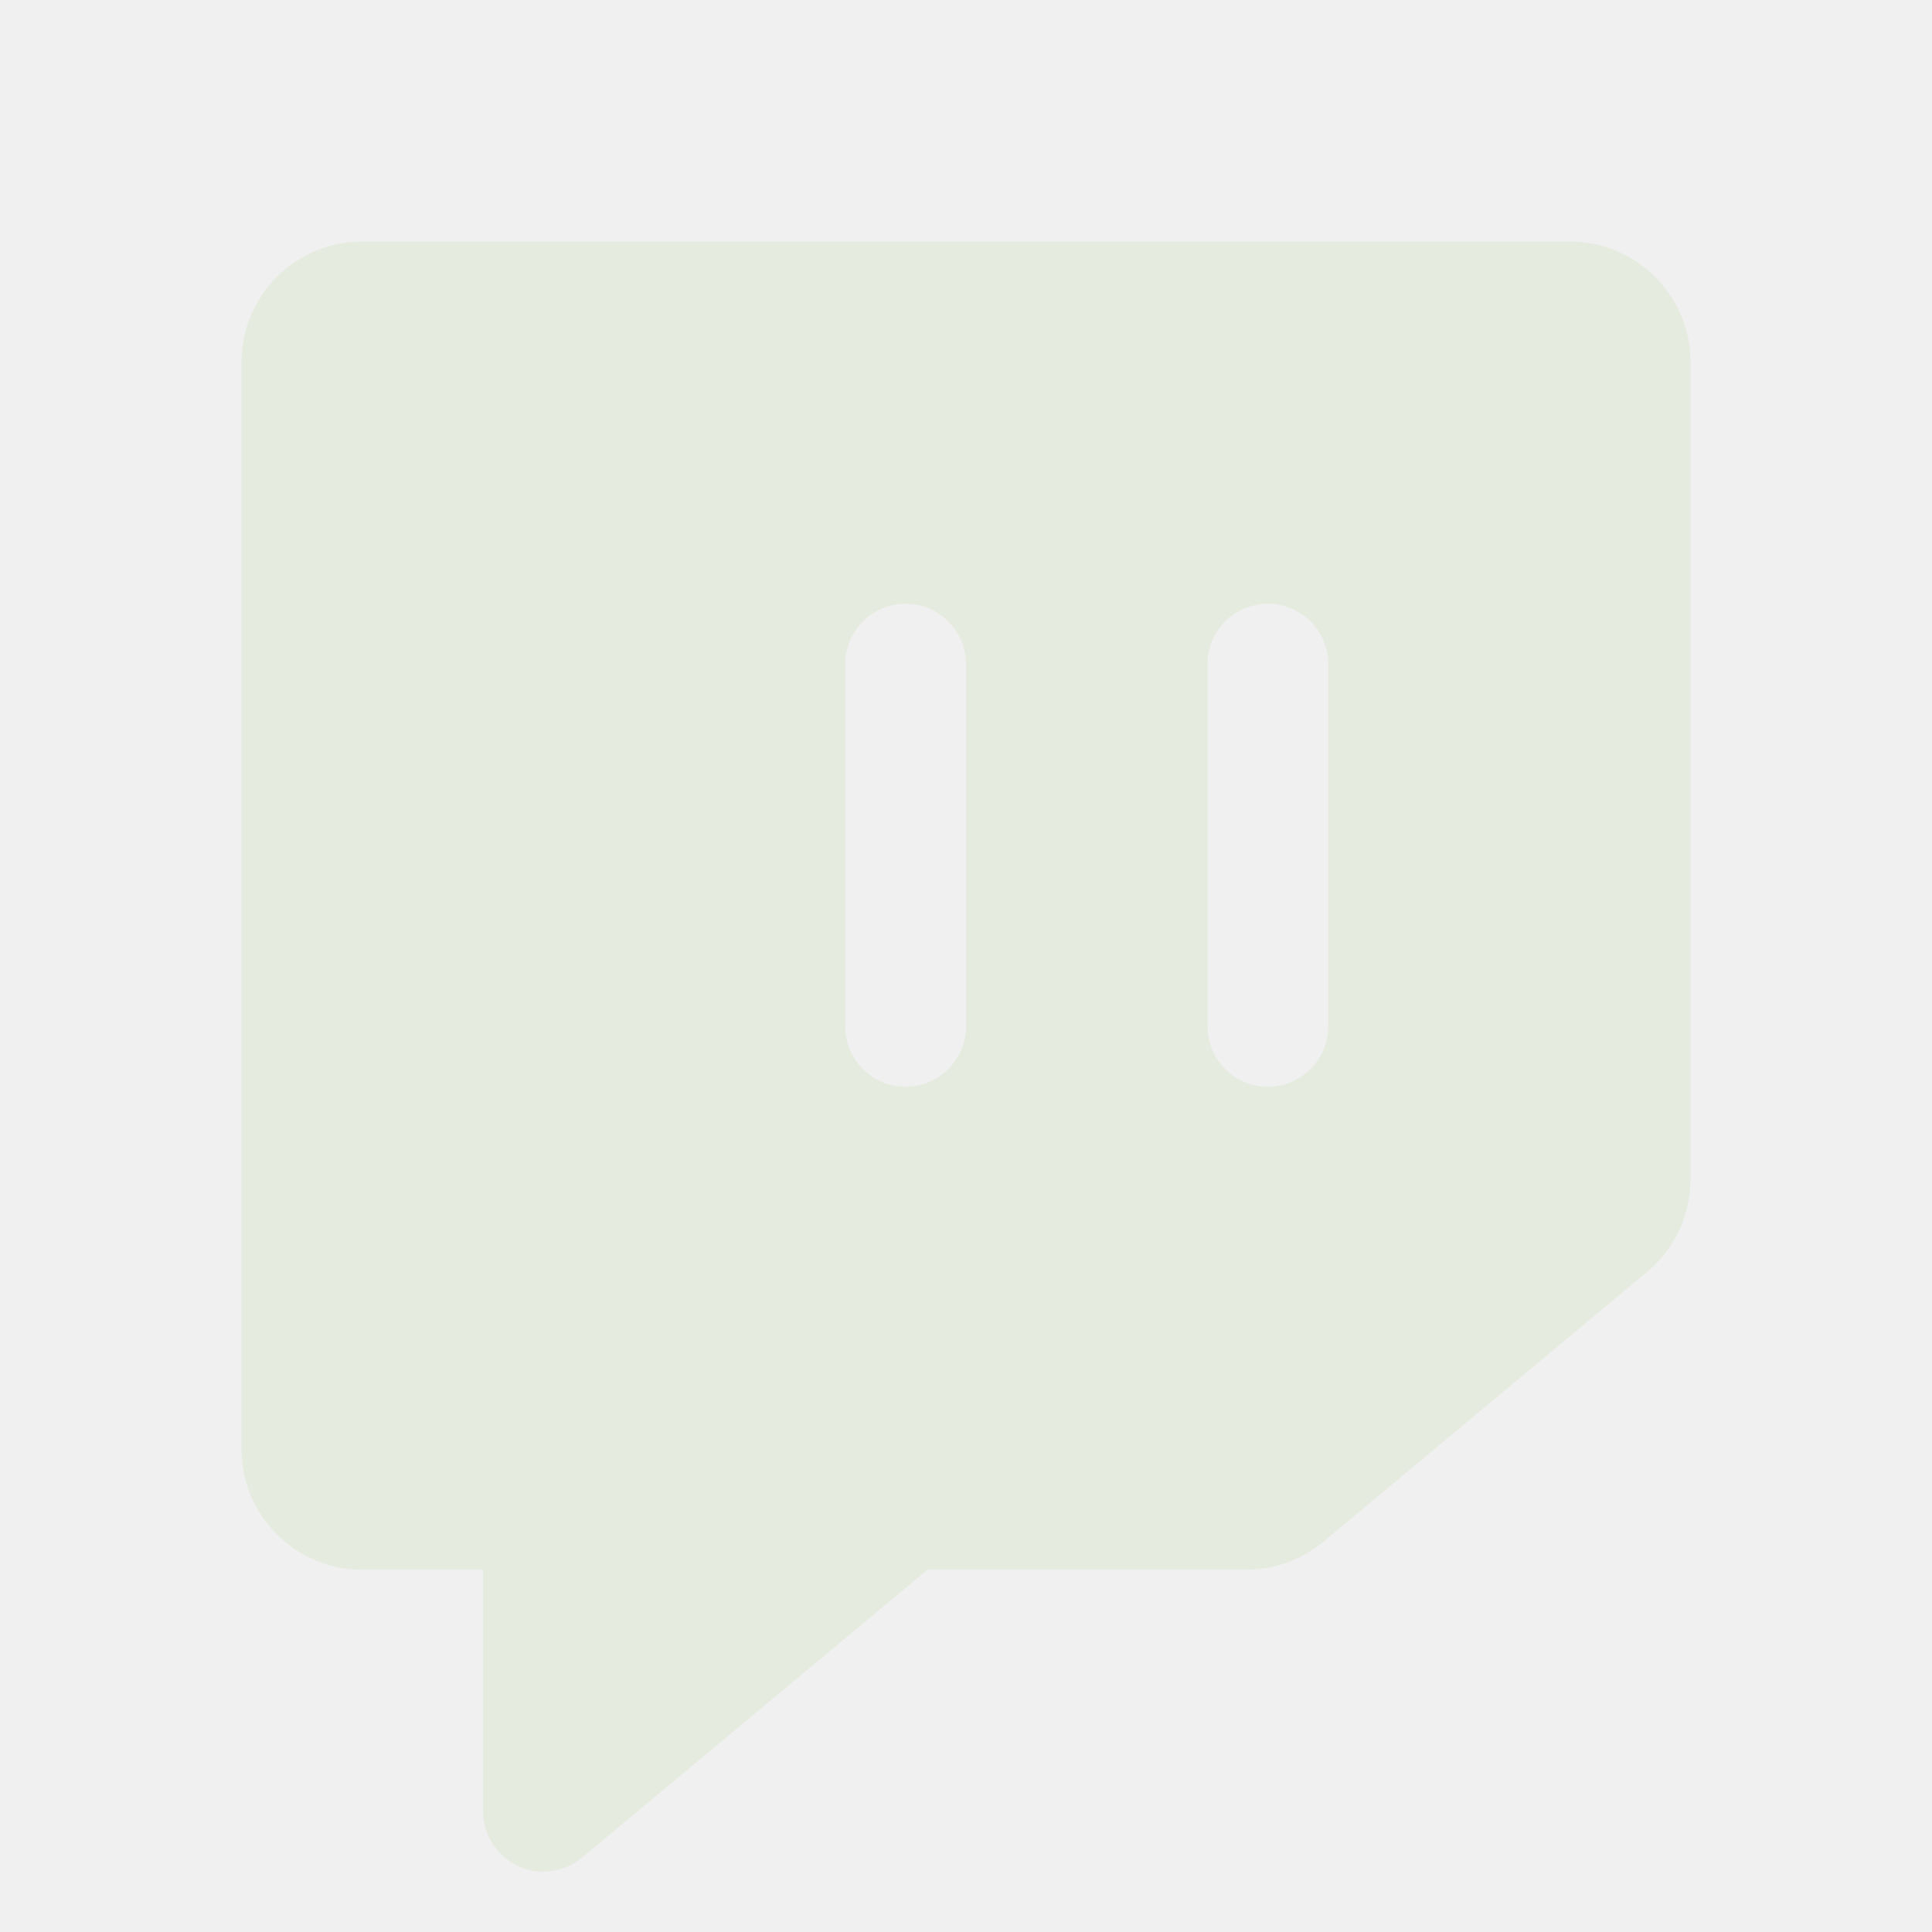
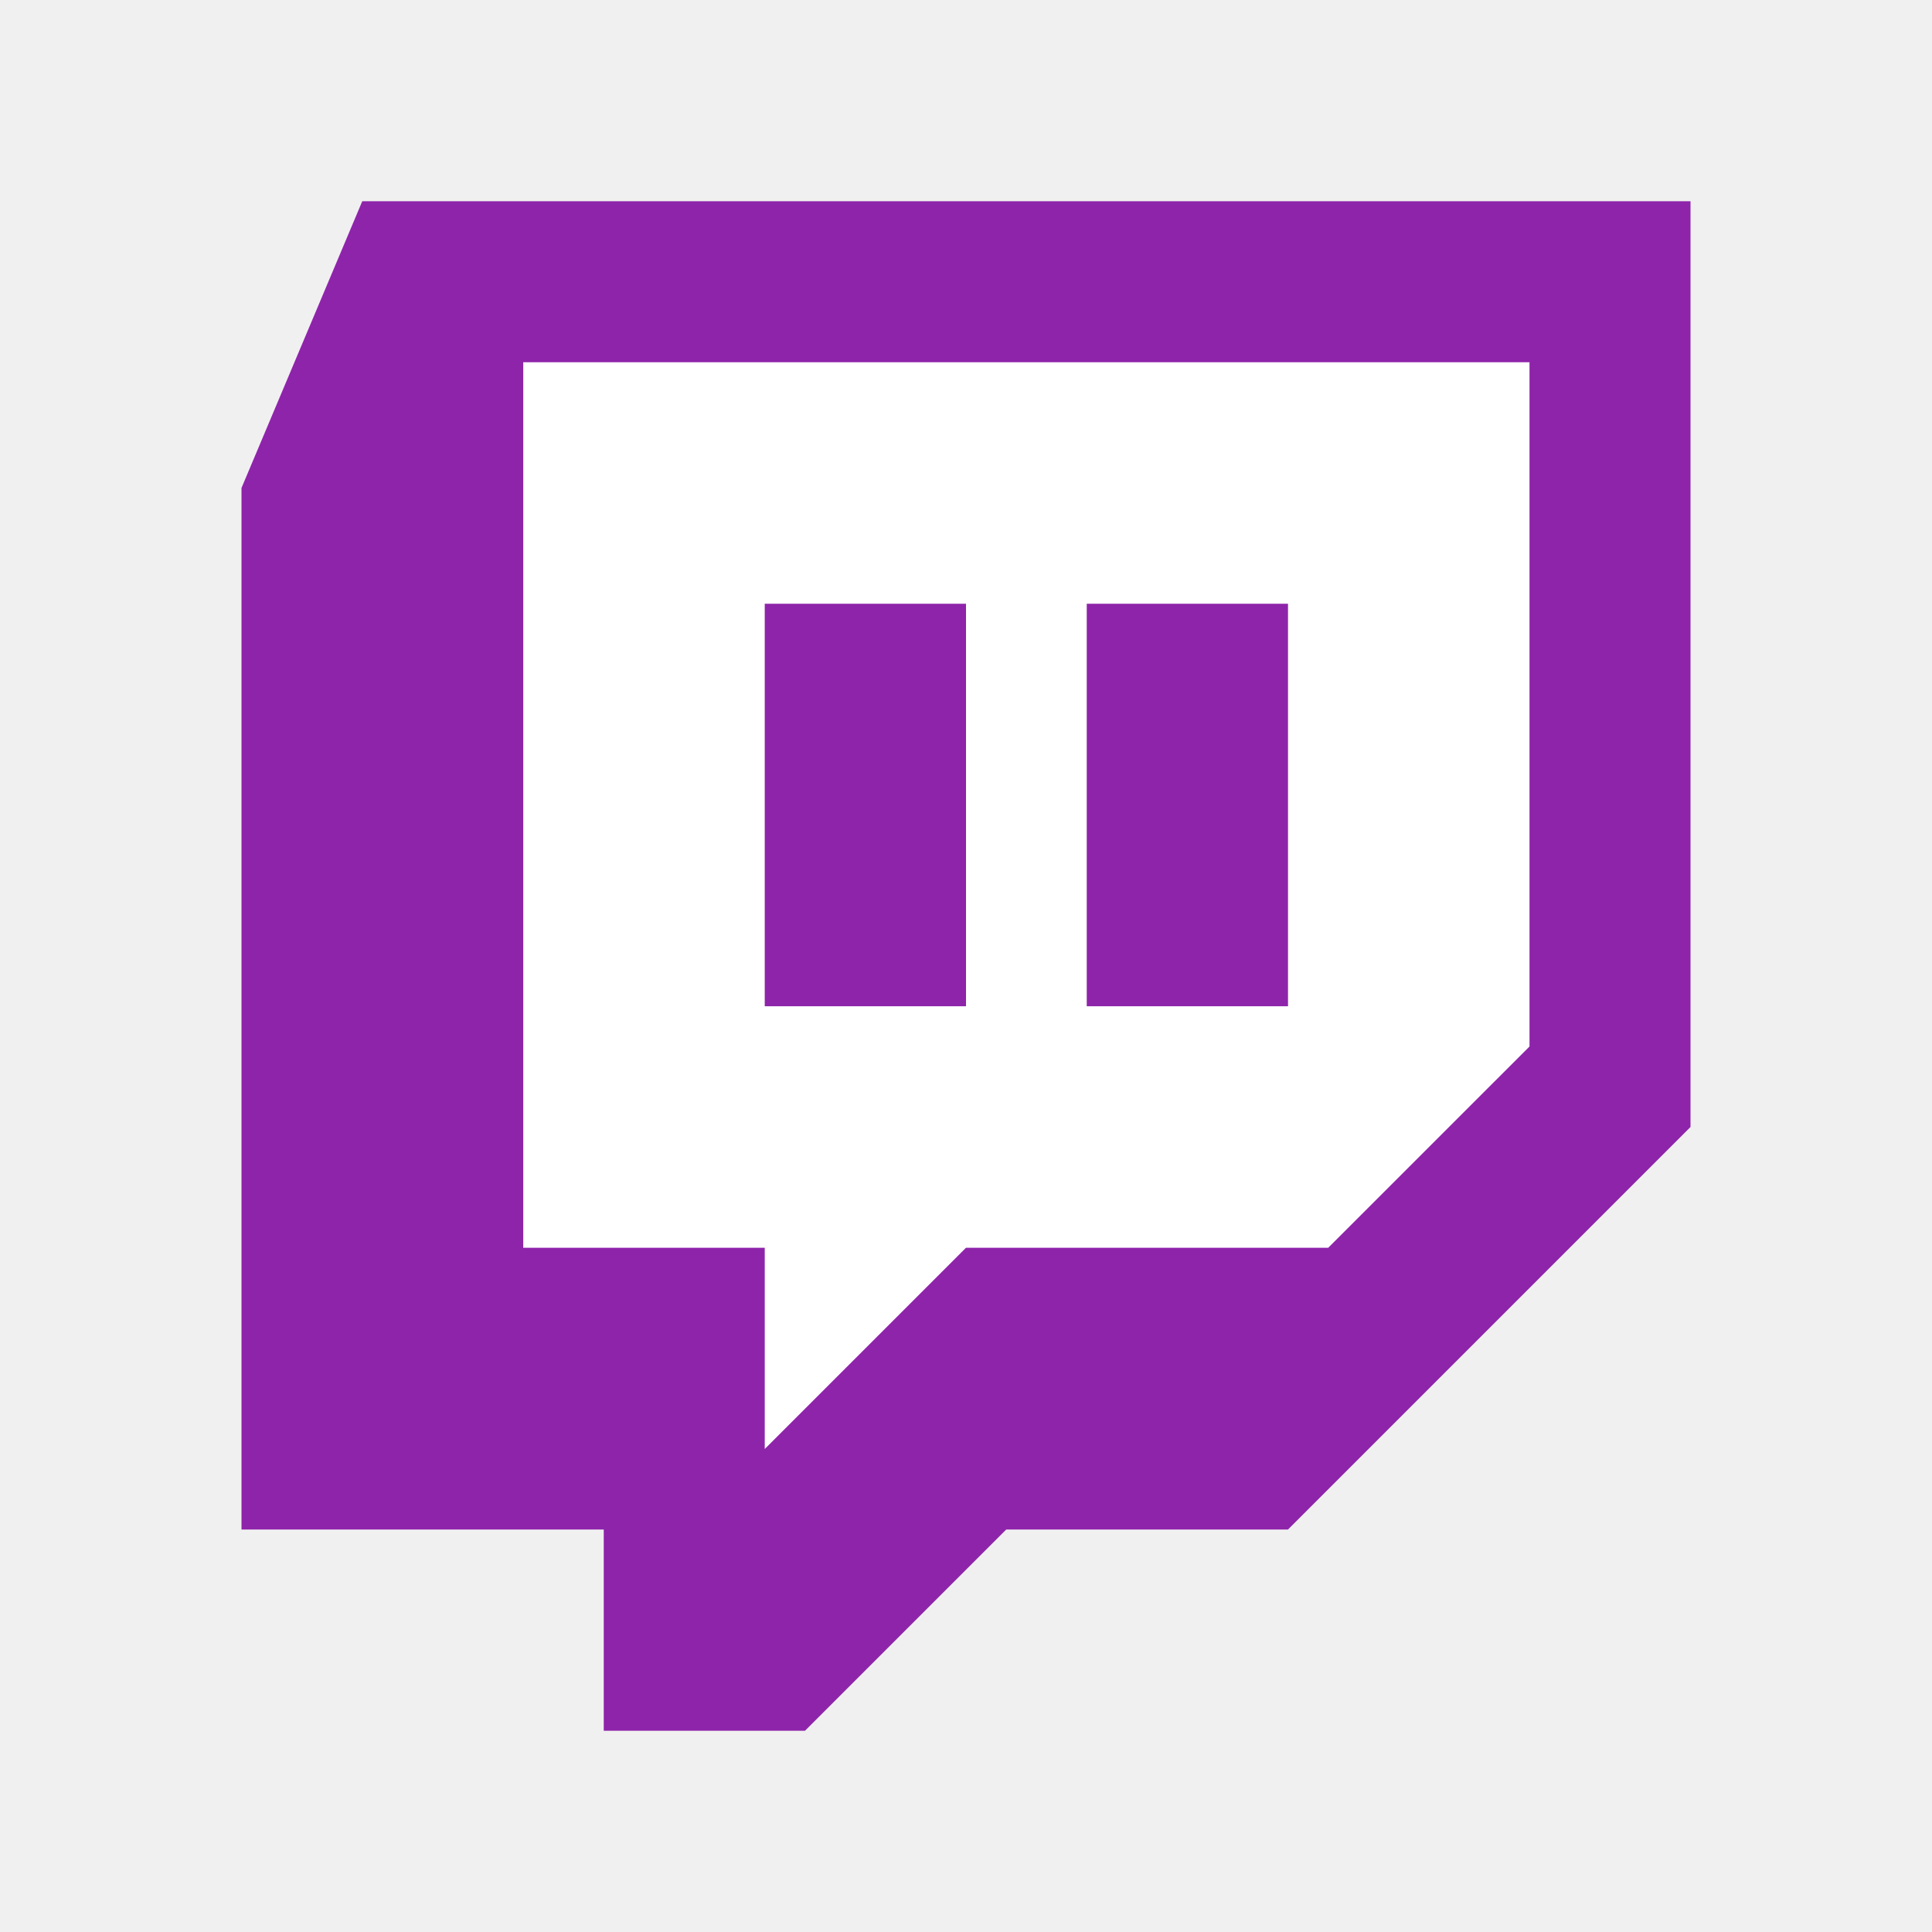
- <svg xmlns="http://www.w3.org/2000/svg" width="32" height="32">
-   <path d="M 26 4 L 6 4 C 4.895 4 4 4.895 4 6 L 4 24 C 4 25.105 4.895 26 6 26 L 8 26 L 8 30 C 8 30.388 8.224 30.741 8.576 30.906 C 8.927 31.071 9.342 31.017 9.64 30.769 L 15.363 26 L 20.638 26 C 21.106 26 21.559 25.836 21.919 25.536 L 27.28 21.067 C 27.737 20.688 28.001 20.125 28 19.531 L 28 6 C 28 4.895 27.105 4 26 4 Z M 16 17 C 16 17.552 15.552 18 15 18 C 14.448 18 14 17.552 14 17 L 14 11 C 14 10.448 14.448 10 15 10 C 15.552 10 16 10.448 16 11 Z M 22 17 C 22 17.552 21.552 18 21 18 C 20.448 18 20 17.552 20 17 L 20 11 C 20 10.448 20.448 10 21 10 C 21.552 10 22 10.448 22 11 Z" fill="#E6EBE0" />
+ <svg xmlns="http://www.w3.org/2000/svg" viewBox="0 0 48 48" width="48px" height="48px">
+   <path fill="#FFF" d="M12 32L12 8 39 8 39 26 33 32 24 32 18 38 18 32z" />
+   <path fill="#8E24AA" d="M9,5l-3,7.123V38h9v5h5l5-5h7l10-10V5H9z M38,26l-5,5h-9l-5,5v-5h-6V9h25V26z" />
+   <path fill="#8E24AA" d="M32 25h-5V15h5V25zM24 25h-5V15h5V25z" />
</svg>
